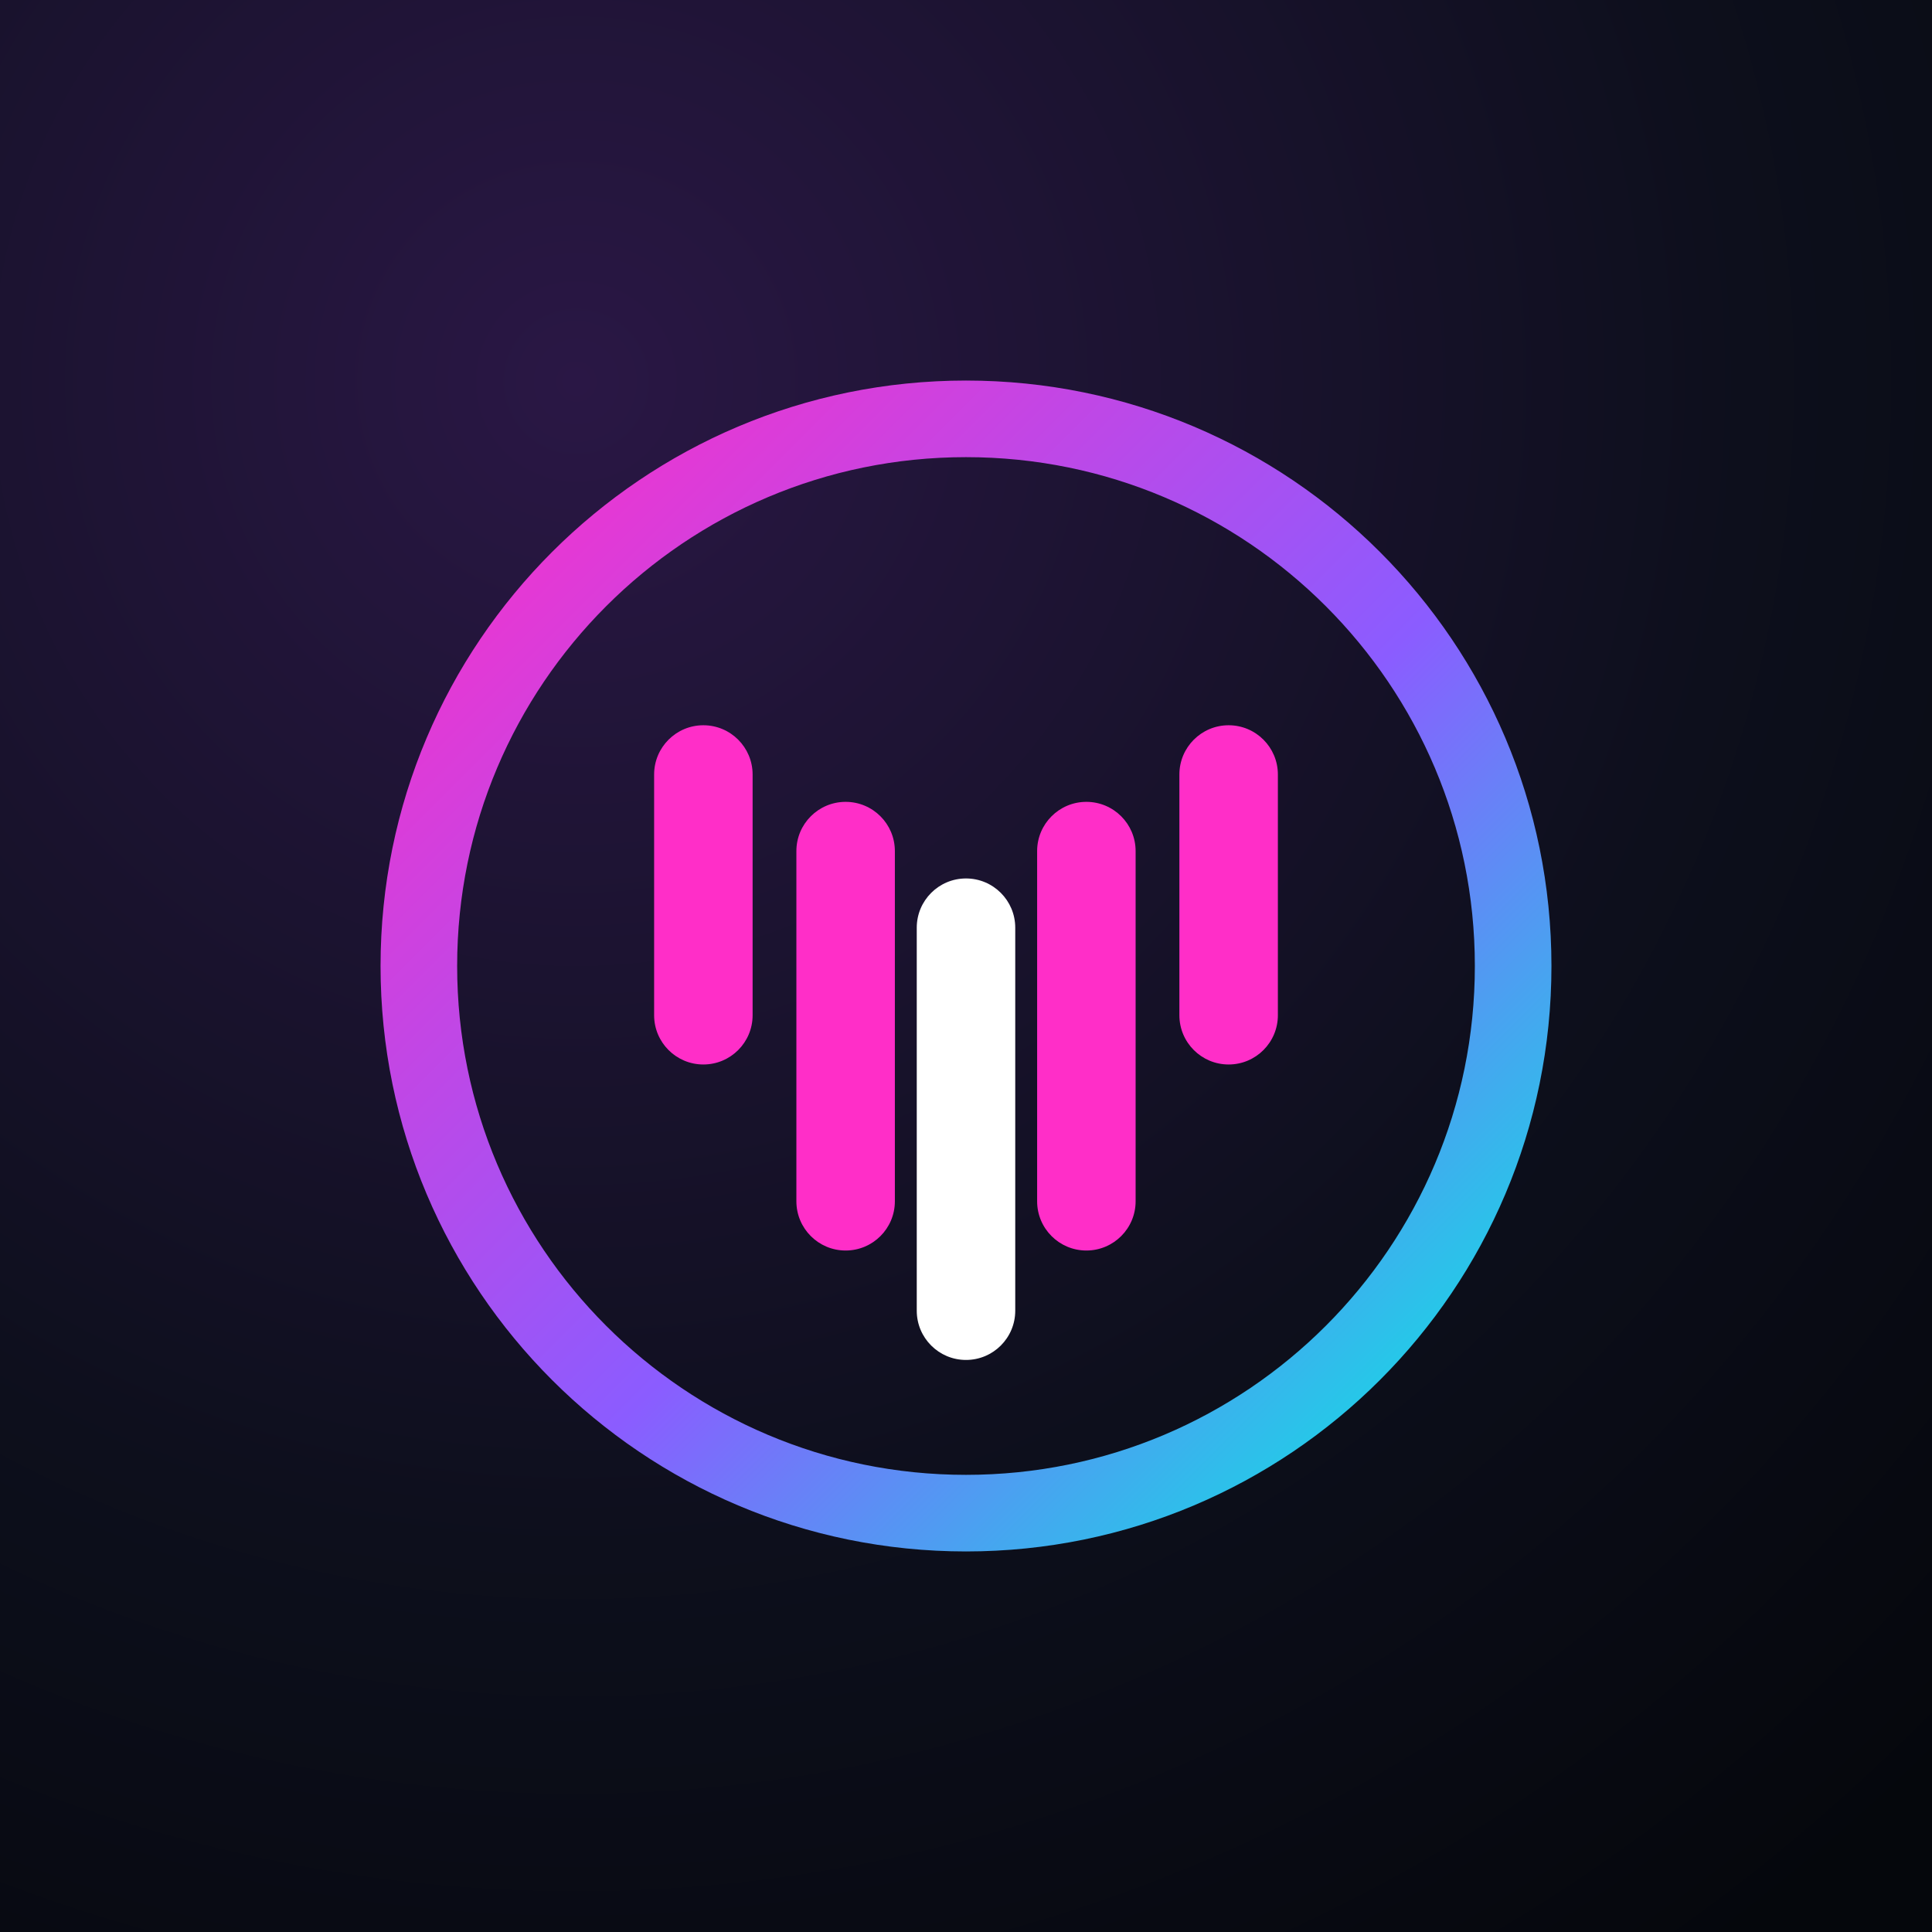
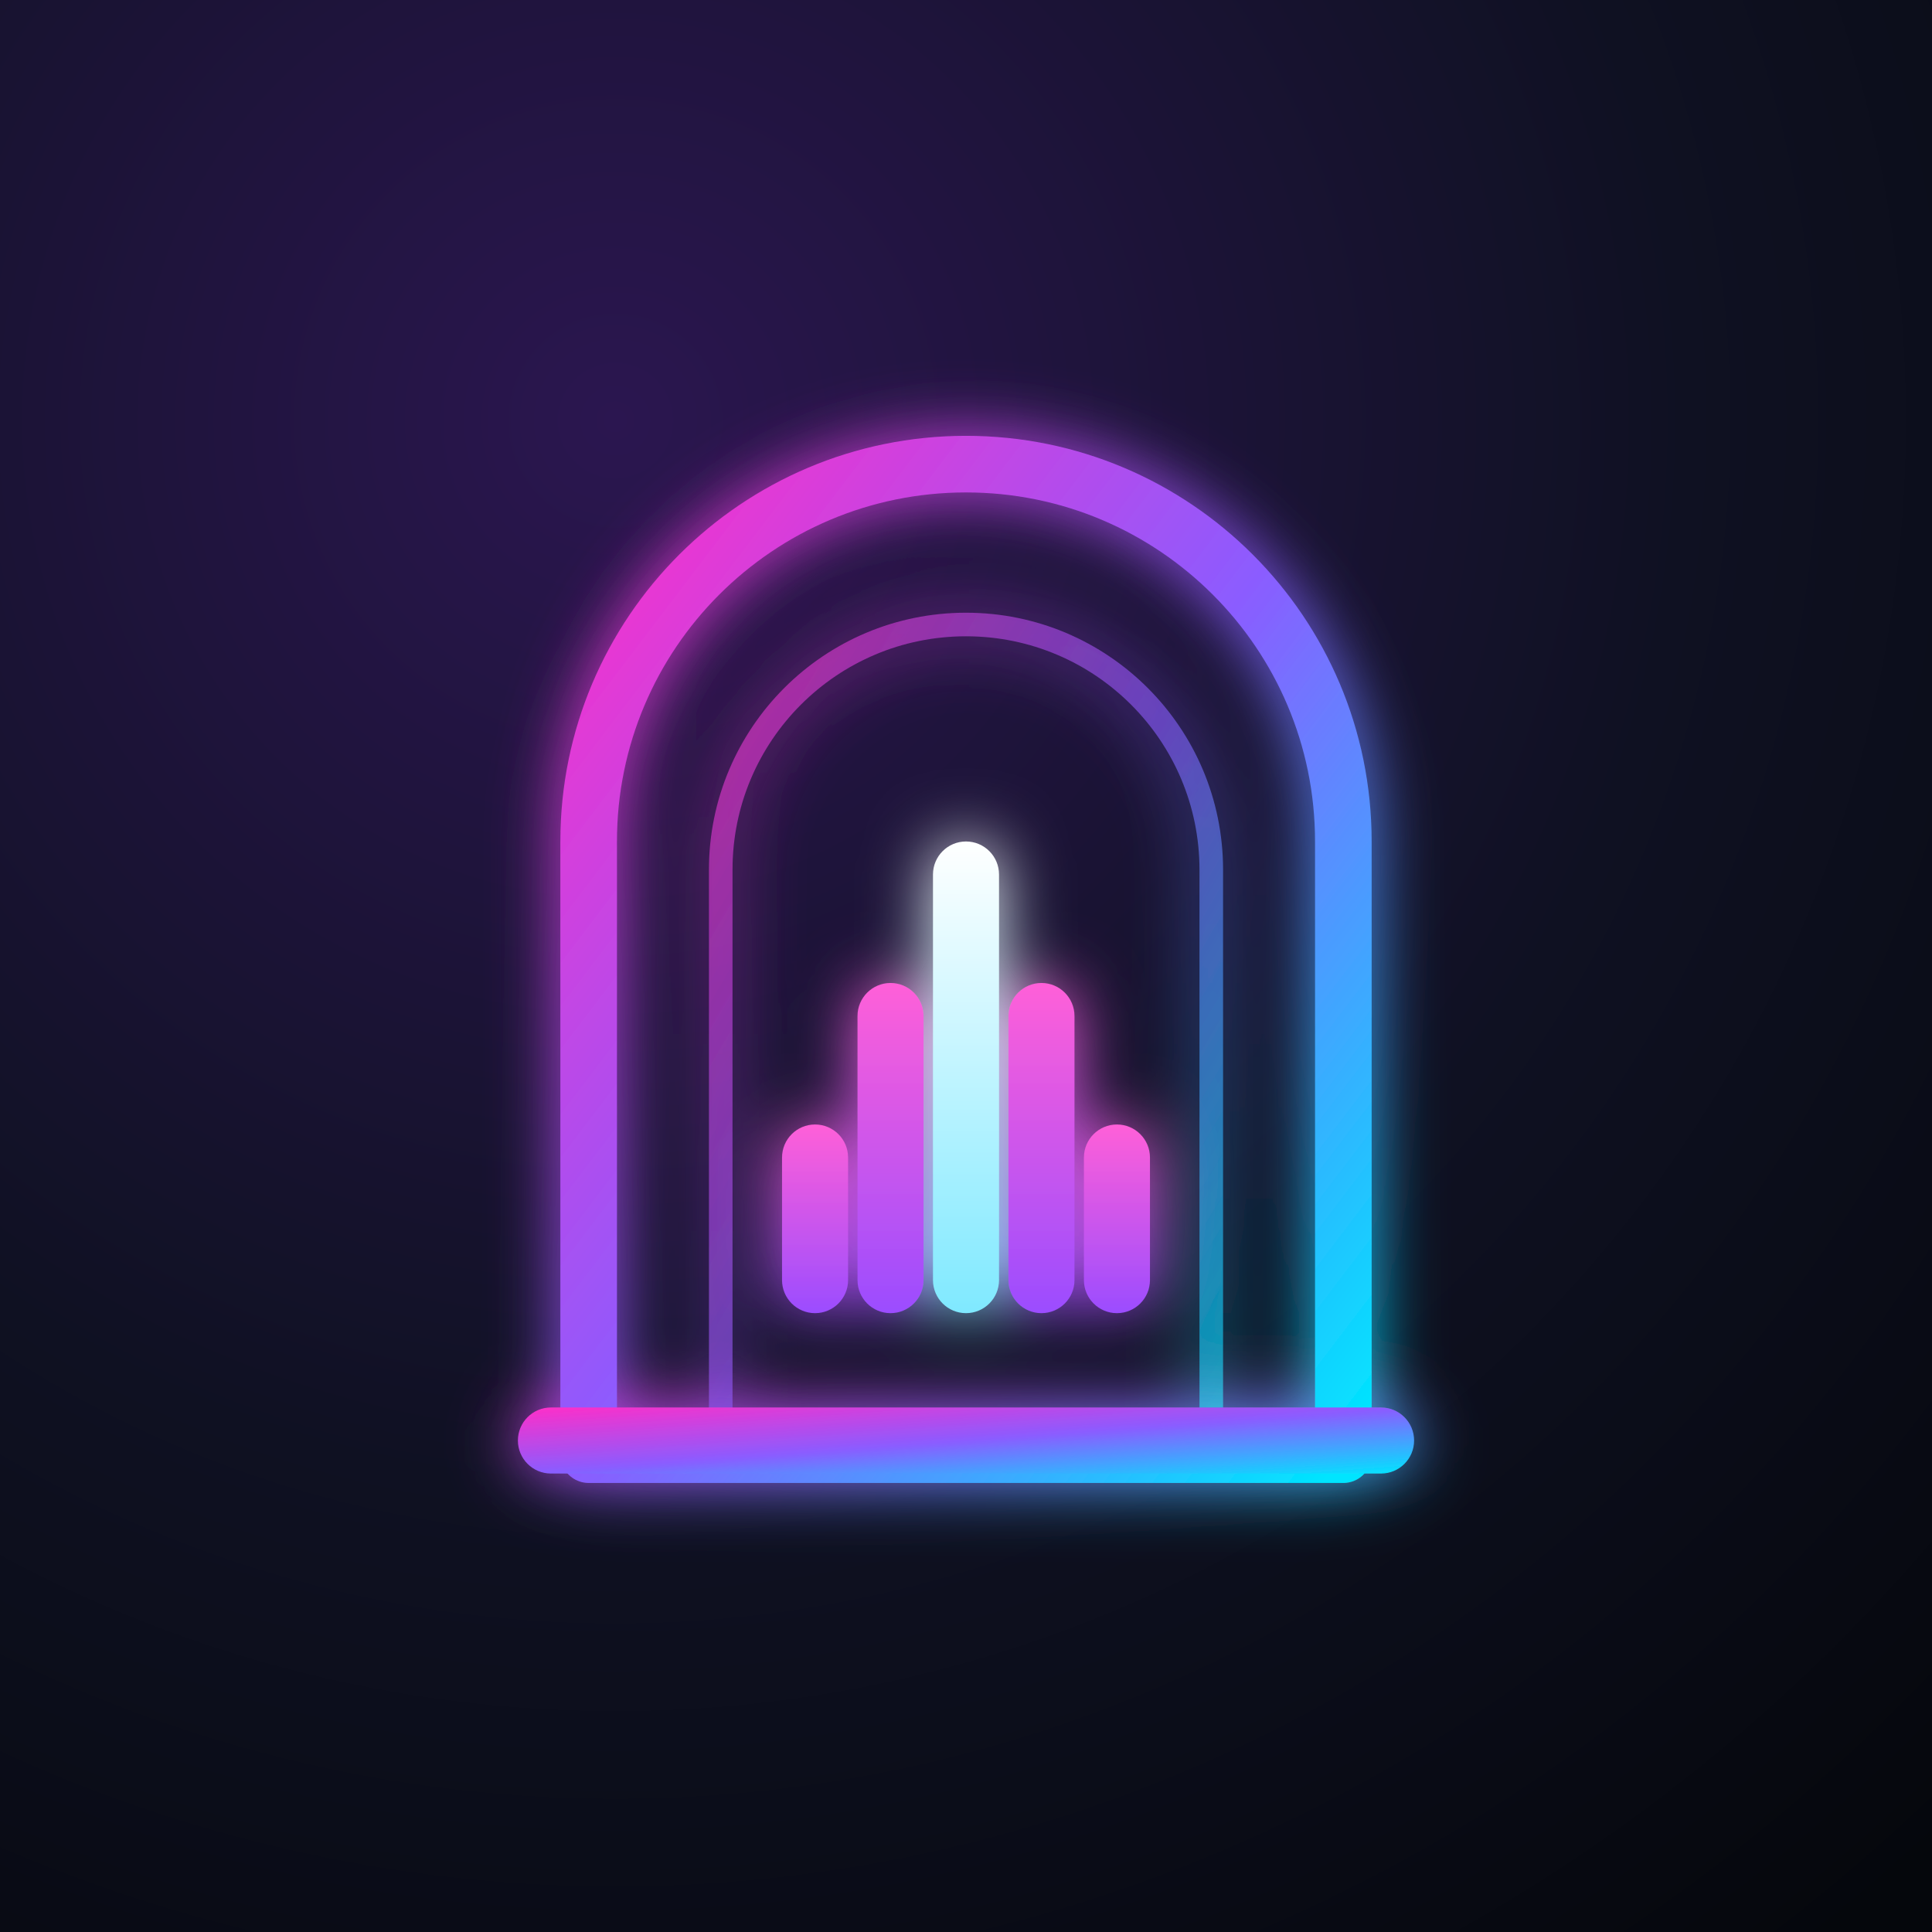
<svg xmlns="http://www.w3.org/2000/svg" viewBox="0 0 512 512">
  <defs>
-     <radialGradient id="bg" cx=".3" cy=".2" r="1">
-       <stop offset="0" stop-color="#2a1745" />
-       <stop offset=".6" stop-color="#0d0f1c" />
+     <radialGradient id="bg" cx=".32" cy=".22" r="1">
+       <stop offset="0" stop-color="#2b1650" />
+       <stop offset=".55" stop-color="#0f1122" />
      <stop offset="1" stop-color="#05070c" />
    </radialGradient>
-     <linearGradient id="r" x1="0" y1="0" x2="1" y2="1">
+     <linearGradient id="ring" x1="0" y1="0" x2="1" y2="1">
      <stop offset="0" stop-color="#ff2ec8" />
-       <stop offset=".55" stop-color="#8b5cff" />
-       <stop offset="1" stop-color="#00f0e0" />
+       <stop offset=".5" stop-color="#8b5cff" />
+       <stop offset="1" stop-color="#00e5ff" />
    </linearGradient>
+     <linearGradient id="bp" x1="0" y1="0" x2="0" y2="1">
+       <stop offset="0" stop-color="#ff5fd8" />
+       <stop offset="1" stop-color="#9b4dff" />
+     </linearGradient>
+     <linearGradient id="bc" x1="0" y1="0" x2="0" y2="1">
+       <stop offset="0" stop-color="#ffffff" />
+       <stop offset="1" stop-color="#7fe9ff" />
+     </linearGradient>
+     <filter id="glow" x="-40%" y="-40%" width="180%" height="180%">
+       <feGaussianBlur stdDeviation="7" result="b" />
+       <feMerge>
+         <feMergeNode in="b" />
+         <feMergeNode in="SourceGraphic" />
+       </feMerge>
+     </filter>
  </defs>
-   <rect width="512" height="512" fill="url(#bg)" />
-   <g transform="translate(256 256) scale(1.45)">
-     <circle r="100" fill="none" stroke="url(#r)" stroke-width="14" />
-     <g fill="#ff2ec8">
-       <rect x="-57" y="-44" width="18" height="62" rx="9" />
-       <rect x="-31" y="-30" width="18" height="82" rx="9" />
-       <rect x="-9" y="-16" width="18" height="88" rx="9" fill="#fff" />
-       <rect x="13" y="-30" width="18" height="82" rx="9" />
-       <rect x="39" y="-44" width="18" height="62" rx="9" />
+   <rect width="512" height="512" rx="0" fill="url(#bg)" />
+   <g transform="translate(256 248) scale(1.25)">
+     <g filter="url(#glow)">
+       <path d="M-80 110 V-20 A80 80 0 0 1 80 -20 V110 Z" fill="none" stroke="url(#ring)" stroke-width="12" stroke-linejoin="round" />
+       <path d="M-52 110 V-14 A52 52 0 0 1 52 -14 V110" fill="none" stroke="url(#ring)" stroke-width="5" opacity=".6" />
+       <rect x="-39" y="40" width="14" height="40" rx="7" fill="url(#bp)" />
+       <rect x="-23" y="10" width="14" height="70" rx="7" fill="url(#bp)" />
+       <rect x="-7" y="-20" width="14" height="100" rx="7" fill="url(#bc)" />
+       <rect x="9" y="10" width="14" height="70" rx="7" fill="url(#bp)" />
+       <rect x="25" y="40" width="14" height="40" rx="7" fill="url(#bp)" />
+       <rect x="-95" y="100" width="190" height="14" rx="7" fill="url(#ring)" />
    </g>
  </g>
</svg>
